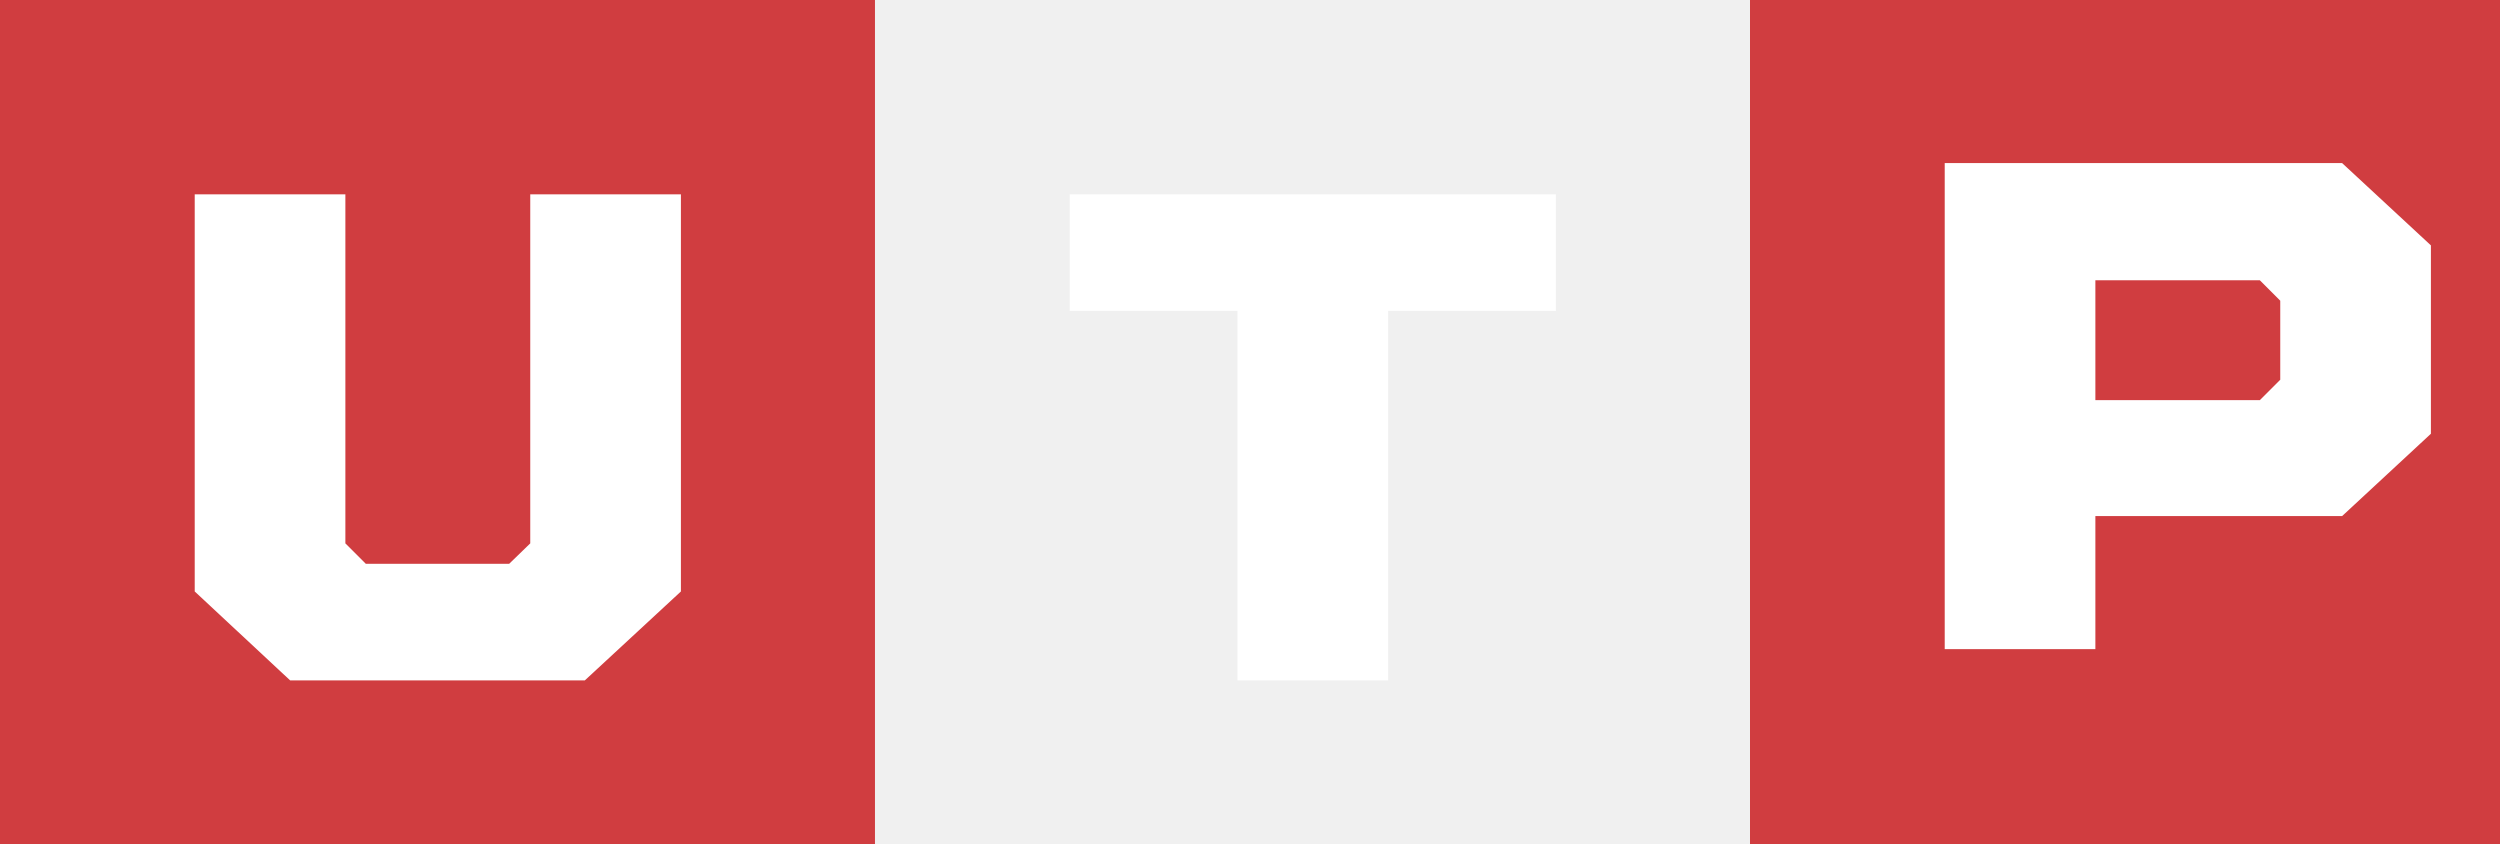
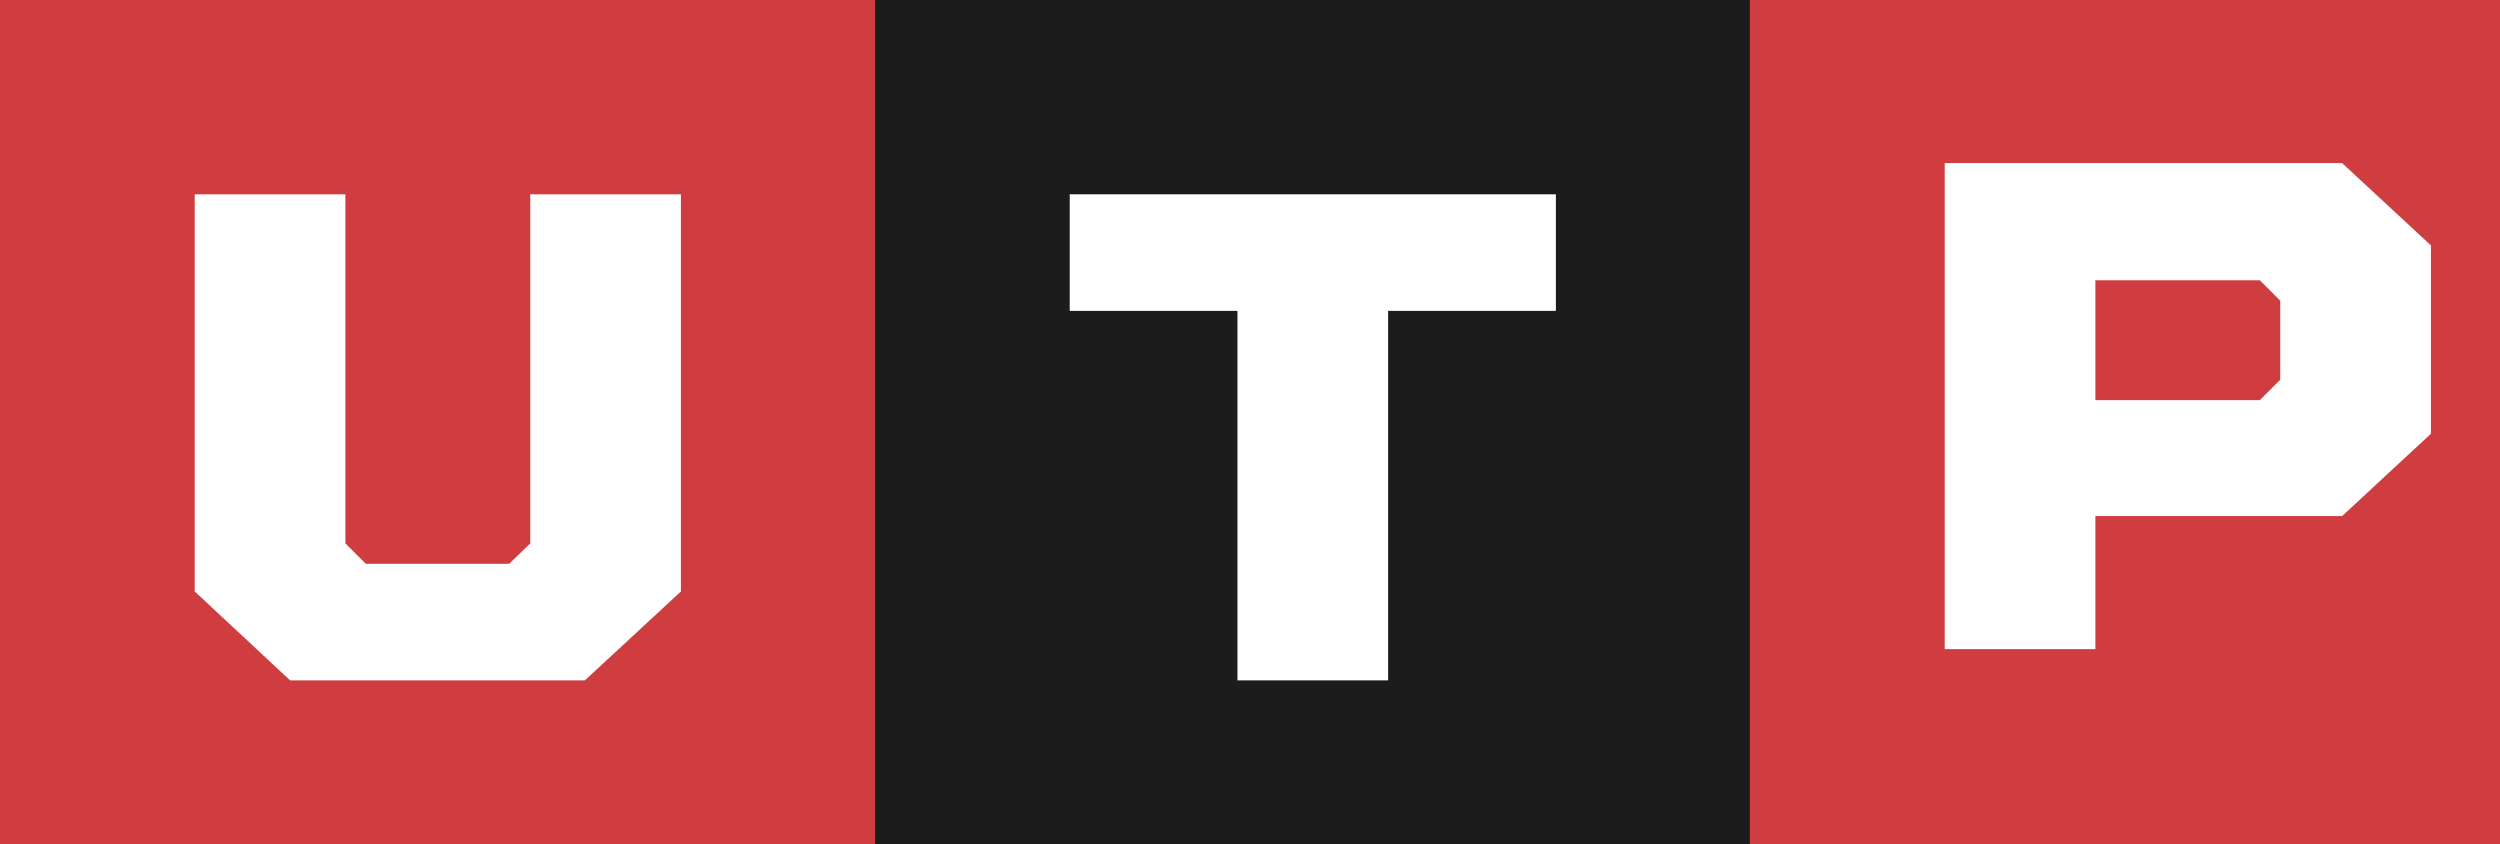
<svg xmlns="http://www.w3.org/2000/svg" width="80" height="27" viewBox="0 0 80 27" fill="none">
  <path d="M27.999 0H0V28.011H27.999V0Z" fill="#D03D40" />
  <path d="M16.968 6.218H21.789V18.927L18.715 21.772H9.284L6.231 18.927V6.218H11.052V17.388L11.705 18.041H16.294L16.968 17.388V6.218Z" fill="white" />
-   <path d="M55.998 0H27.999V28.011H55.998V0Z" fill="1C1C1C" />
+   <path d="M55.998 0H27.999V28.011H55.998V0Z" fill="#1C1C1C" />
  <path d="M39.599 21.772V9.948H34.231V6.218H49.788V9.948H44.42V21.772H39.599Z" fill="white" />
  <path d="M83.999 0H56V28.011H83.999V0Z" fill="#D03D40" />
  <path d="M67.052 16.515V20.772H62.231V5.218H74.947L77.789 7.852V13.88L74.947 16.515H67.052ZM72.315 8.969H67.052V12.805H72.315L72.968 12.152V9.623L72.315 8.969Z" fill="white" />
</svg>
